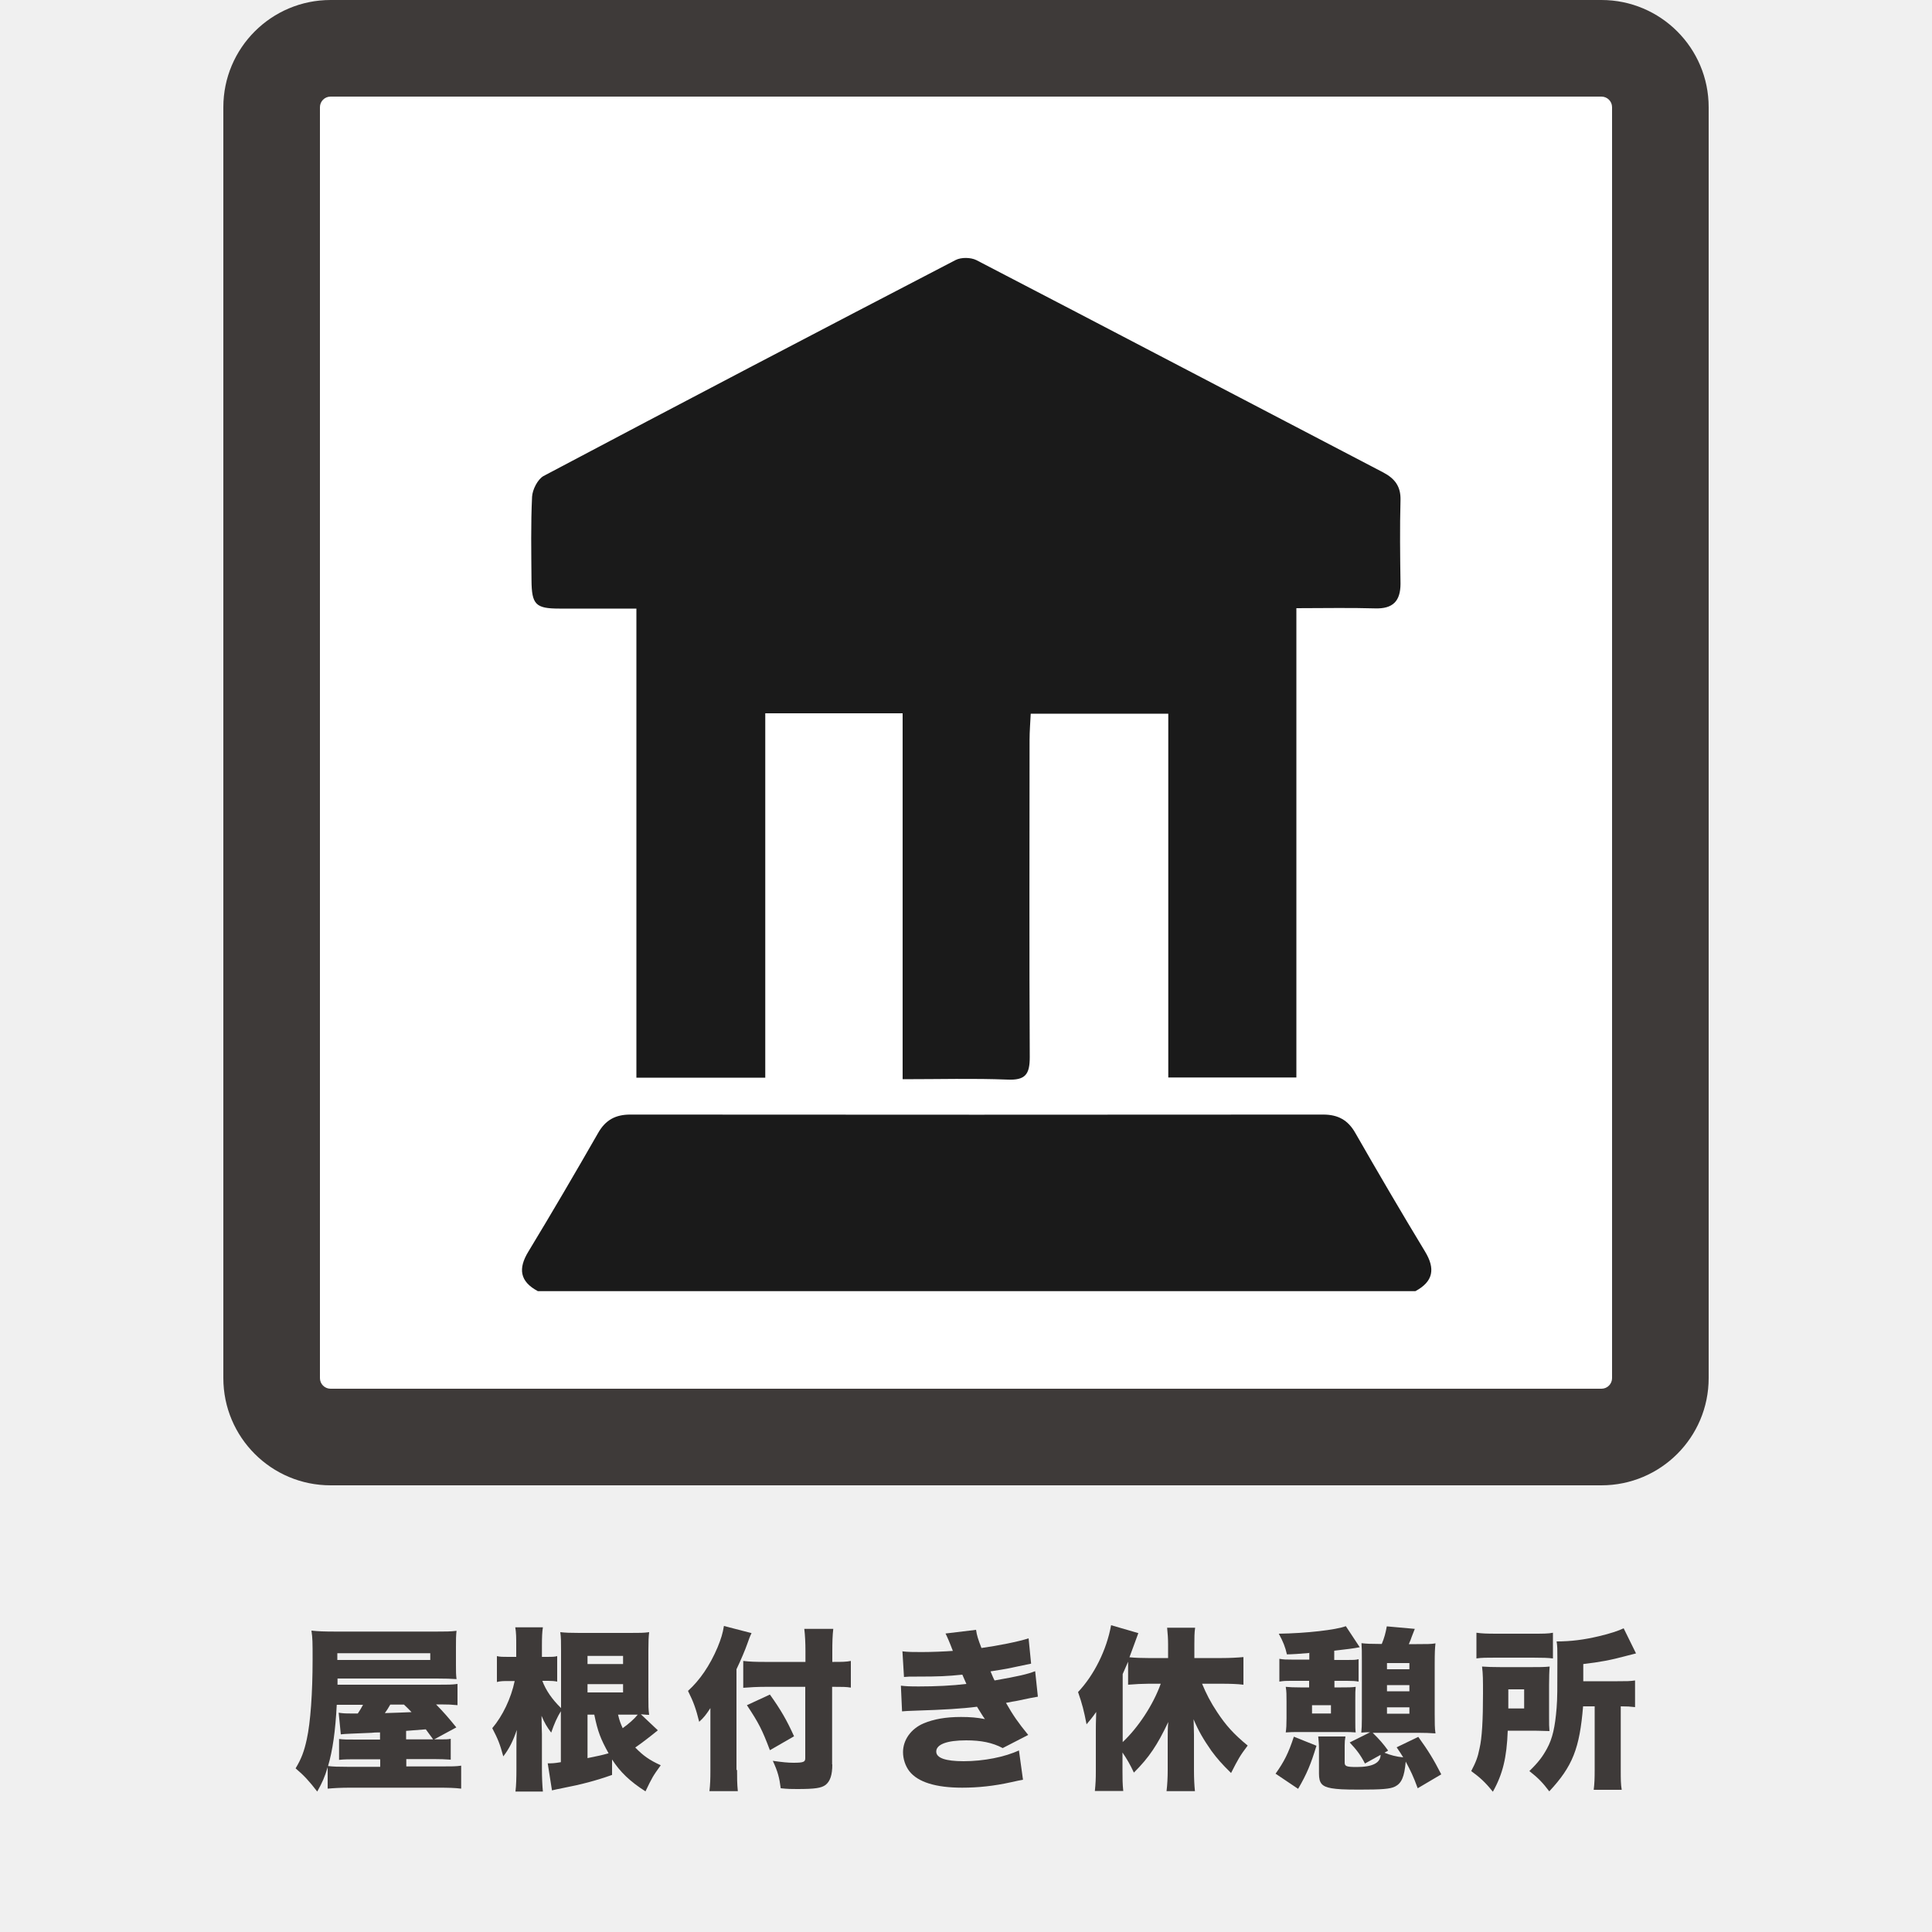
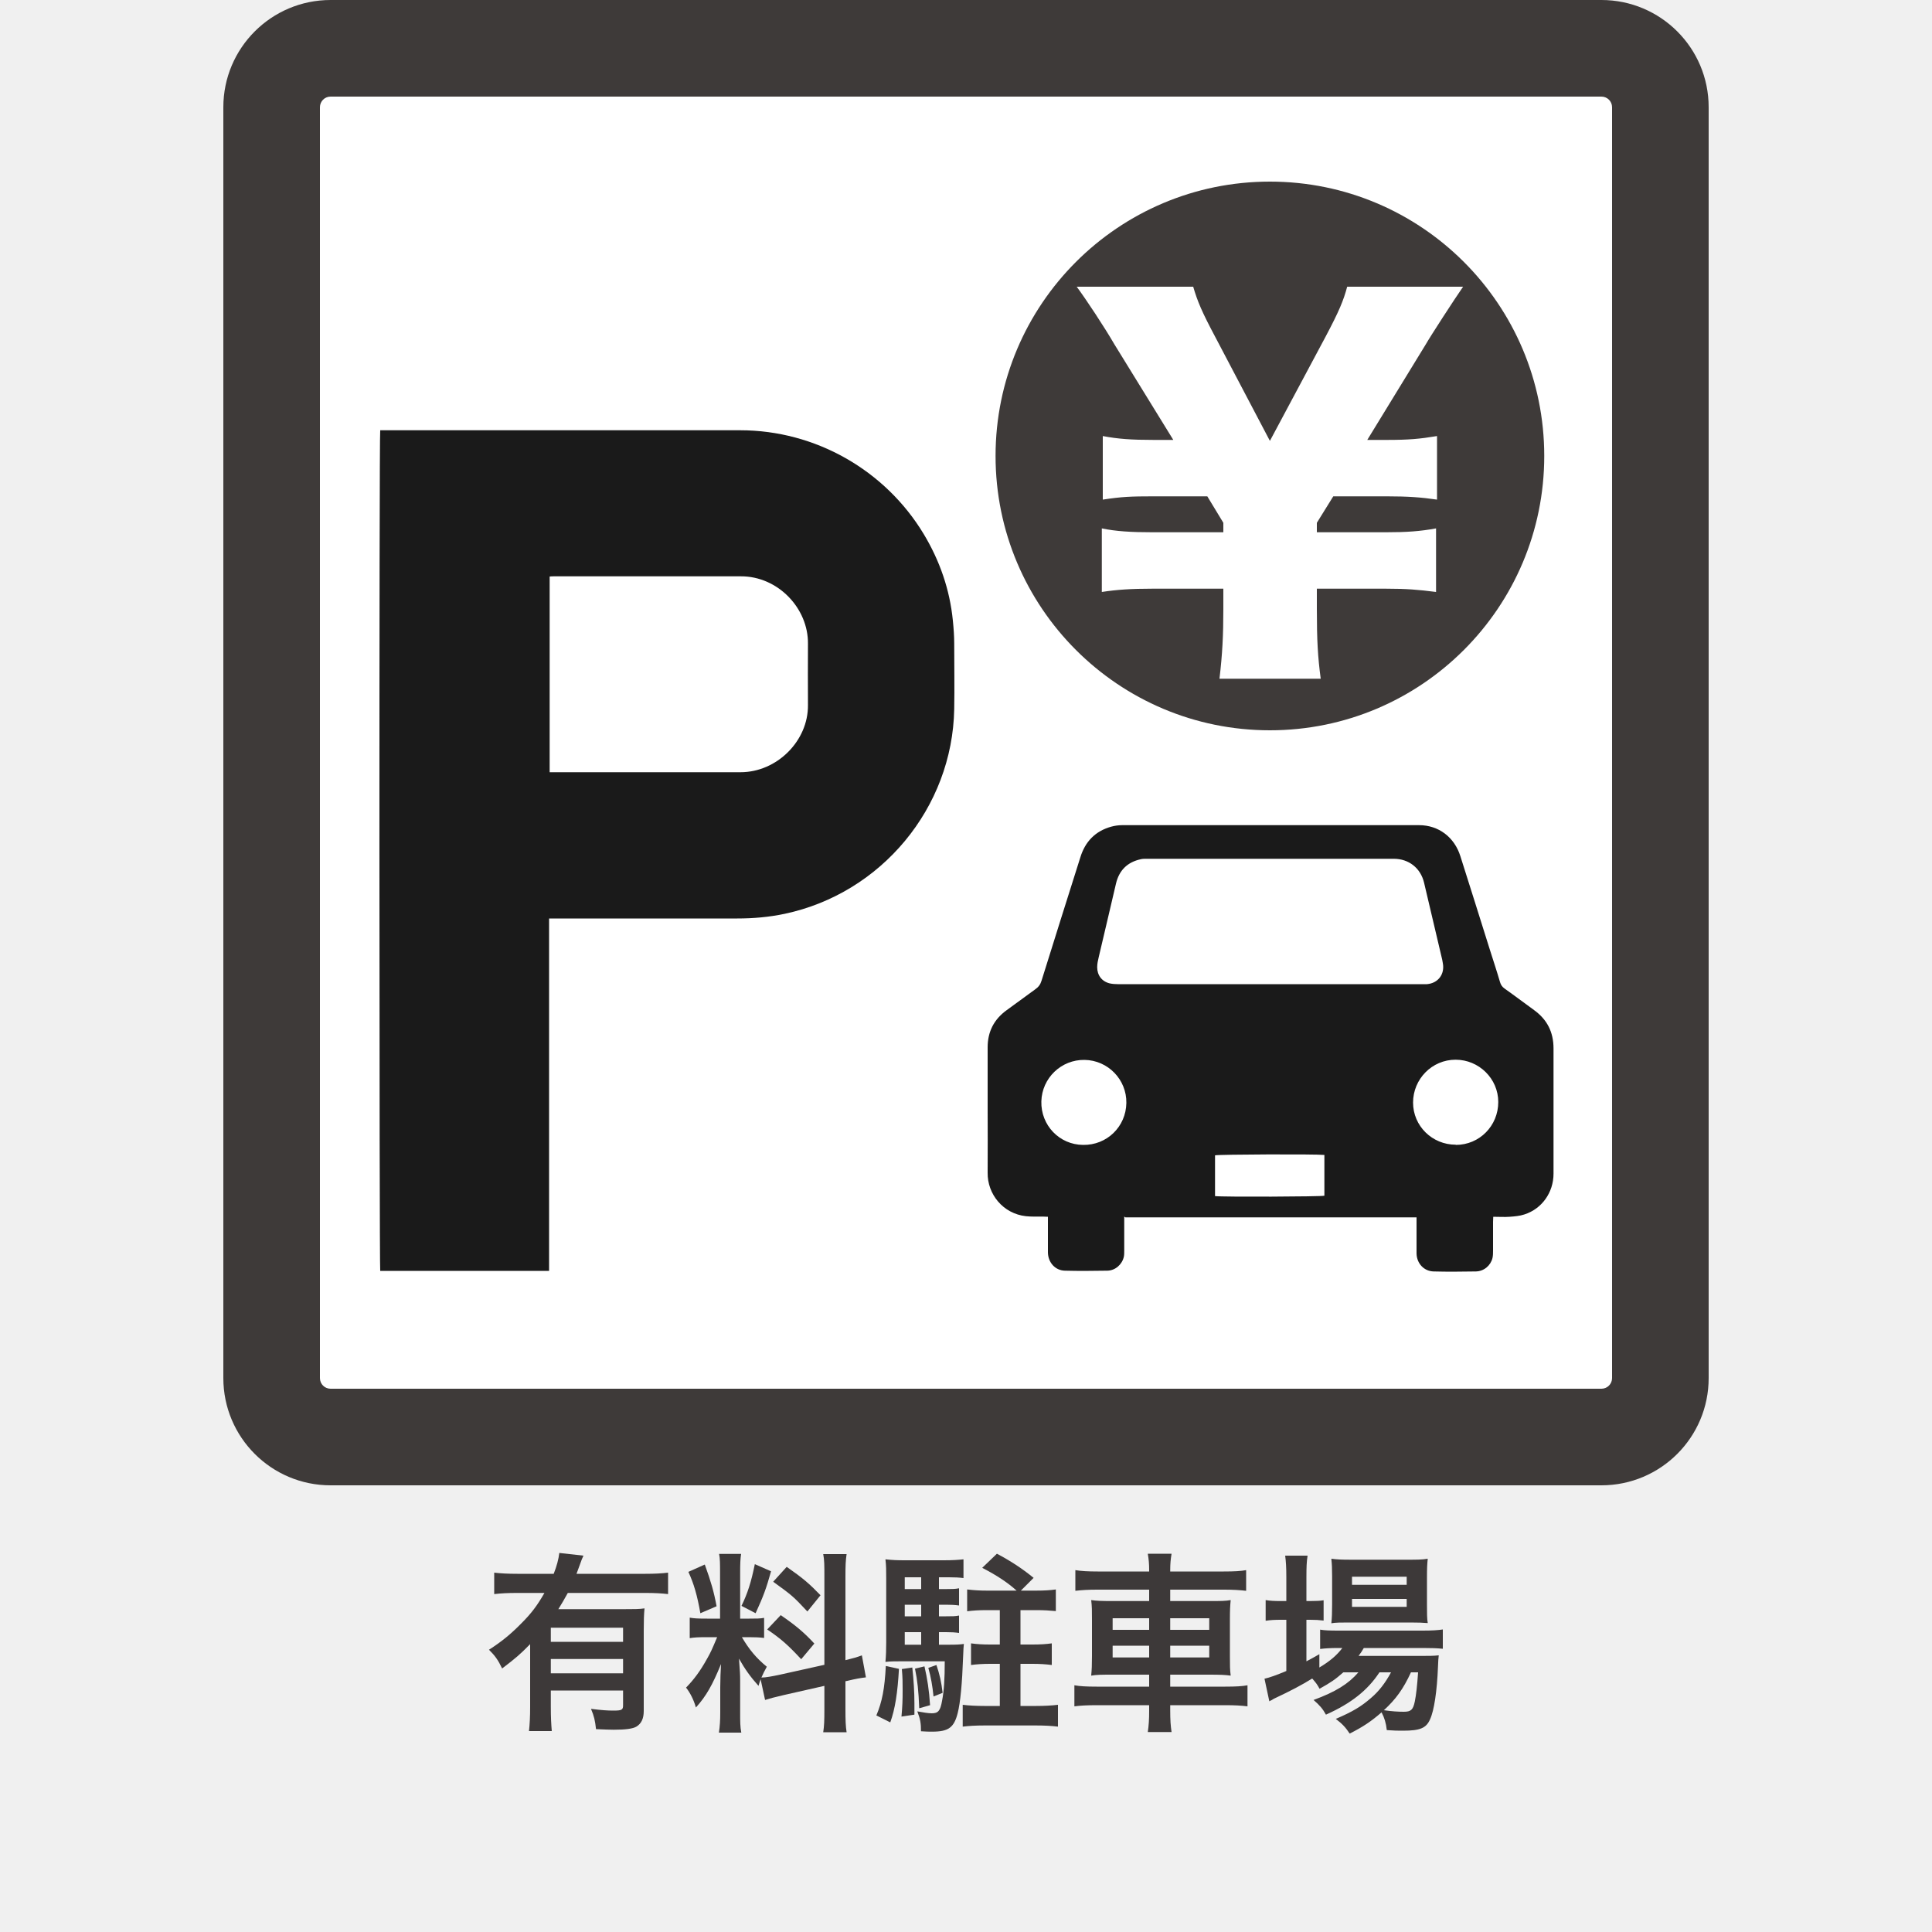
<svg xmlns="http://www.w3.org/2000/svg" id="_レイヤー_1" data-name="レイヤー 1" viewBox="0 0 100 100">
  <defs>
    <style>
      .cls-1 {
        fill: #fff;
      }

      .cls-2 {
        fill: #3e3a39;
      }

      .cls-3 {
        fill: #1a1a1a;
      }
+ 
+       .cls-4 {
+         fill: #3d3939;
+       }
    </style>
  </defs>
  <g>
-     <path class="cls-1" d="M17.11,2.5H82.89c1.68,0,3.04,1.36,3.04,3.04V71.33c0,1.68-1.36,3.05-3.05,3.05H17.11c-1.68,0-3.04-1.36-3.04-3.04V5.54c0-1.68,1.36-3.04,3.04-3.04Z" />
-     <path class="cls-2" d="M82.89,5c.3,0,.55,.24,.55,.55V71.33c0,.3-.24,.55-.55,.55H17.11c-.3,0-.55-.24-.55-.55V5.55c0-.3,.24-.55,.55-.55H82.89M82.89,0H17.11C14.05,0,11.56,2.48,11.56,5.55V71.33c0,3.06,2.48,5.55,5.55,5.55H82.89c3.06,0,5.55-2.48,5.55-5.55V5.55C88.44,2.48,85.95,0,82.89,0h0Z" />
+     <g>
+       <path class="cls-1" d="M17.11,2.5H82.89c1.68,0,3.05,1.36,3.05,3.05V71.33c0,1.68-1.36,3.05-3.05,3.05H17.11c-1.68,0-3.04-1.36-3.04-3.04V5.54c0-1.68,1.36-3.04,3.04-3.04Z" />
+       <path class="cls-2" d="M82.89,5c.3,0,.55,.24,.55,.55V71.33c0,.3-.24,.55-.55,.55H17.11c-.3,0-.55-.24-.55-.55V5.55c0-.3,.24-.55,.55-.55H82.89M82.89,0H17.11C14.05,0,11.56,2.48,11.56,5.55V71.33c0,3.06,2.48,5.55,5.55,5.55H82.89c3.06,0,5.55-2.48,5.55-5.55V5.55C88.44,2.48,85.95,0,82.89,0h0Z" />
+     </g>
+     <g>
+       <path class="cls-3" d="M28.42,47.54v18.24c-2.93,0-5.83,0-8.74,0-.05-.16-.06-43.25,0-43.51,.1,0,.2,0,.31,0,6.11,0,12.21,0,18.32,0,3.9,0,7.51,2.07,9.5,5.37,.83,1.38,1.35,2.87,1.51,4.48,.04,.4,.07,.8,.07,1.19,0,1.13,.02,2.26,0,3.39-.09,5.11-3.77,9.54-8.78,10.6-.81,.17-1.62,.24-2.45,.24-3.18,0-6.36,0-9.54,0-.05,0-.1,0-.19,0Zm.02-7.57c.1,0,.19,0,.28,0,3.2,0,6.41,0,9.61,0,1.88,0,3.51-1.62,3.49-3.48,0-1.06-.01-2.11,0-3.17,.02-1.84-1.56-3.5-3.48-3.49-.47,0-.95,0-1.42,0-2.74,0-5.47,0-8.21,0-.09,0-.17,0-.26,.01v10.13Z" />
+       <path class="cls-3" d="M58.19,62.97c0,.61,0,1.2,0,1.78,0,.1,0,.2-.02,.3-.09,.4-.44,.71-.85,.72-.73,.01-1.47,.02-2.2,0-.5-.01-.87-.42-.88-.94,0-.52,0-1.03,0-1.55,0-.09,0-.18,0-.3-.1,0-.19-.01-.27-.01-.29,0-.59,.01-.87-.02-1.18-.13-2-1.14-1.98-2.26,.01-1.12,0-2.24,0-3.35,0-1.04,0-2.09,0-3.13,0-.81,.33-1.45,.98-1.92,.49-.36,.98-.72,1.48-1.08,.17-.12,.27-.25,.33-.45,.66-2.13,1.34-4.26,2.01-6.39,.25-.81,.77-1.35,1.59-1.58,.18-.05,.38-.08,.57-.08,5.12,0,10.24,0,15.37,0,1.01,0,1.83,.62,2.14,1.61,.51,1.6,1.01,3.2,1.51,4.79,.18,.57,.37,1.14,.54,1.72,.04,.14,.11,.25,.24,.34,.51,.36,1.01,.74,1.52,1.11,.68,.49,1.01,1.14,1.01,1.99,0,2.16,0,4.32,0,6.48,0,.97-.6,1.82-1.51,2.11-.24,.08-.5,.1-.76,.12-.27,.02-.55,0-.85,0,0,.1-.01,.18-.01,.26,0,.49,0,.98,0,1.48,0,.13,0,.27-.03,.4-.1,.39-.44,.68-.86,.69-.73,.01-1.45,.02-2.18,0-.51-.01-.88-.42-.89-.93,0-.53,0-1.05,0-1.58,0-.09,0-.18,0-.29h-15.07Zm7.53-12.03c2.62,0,5.24,0,7.86,0,.09,0,.18,0,.28,0,.58-.05,.93-.52,.82-1.09-.01-.06-.02-.11-.03-.17-.31-1.33-.63-2.66-.94-3.99-.18-.76-.79-1.24-1.57-1.24-4.27,0-8.54,0-12.81,0-.09,0-.18,0-.27,.02-.71,.15-1.14,.58-1.3,1.28-.29,1.27-.6,2.53-.89,3.79-.04,.17-.08,.34-.08,.52,0,.42,.24,.74,.65,.84,.14,.03,.28,.04,.42,.04,2.63,0,5.25,0,7.88,0Zm9.63,8.32c1.23,0,2.2-.99,2.2-2.22,0-1.21-1-2.19-2.21-2.19-1.22,0-2.2,1-2.2,2.22,0,1.21,.99,2.18,2.21,2.18Zm-17.05-2.17c.02-1.21-.95-2.21-2.16-2.23-1.21-.02-2.21,.94-2.24,2.15-.03,1.23,.93,2.24,2.16,2.25,1.23,.02,2.22-.94,2.24-2.17Zm4.59,4.82c.4,.05,5.49,.03,5.66-.02v-2.11c-.44-.05-5.48-.03-5.66,.02v2.11Z" />
+     </g>
+     <circle class="cls-2" cx="65.73" cy="23.6" r="14.2" />
+     <path class="cls-1" d="M63.12,35.13c.15-1.27,.2-2.24,.2-3.61v-1.05h-3.66c-1.12,0-1.85,.05-2.63,.17v-3.29c.73,.15,1.49,.2,2.63,.2h3.66v-.49l-.83-1.37h-2.78c-1.17,0-1.66,.02-2.63,.17v-3.29c.78,.15,1.49,.2,2.63,.2h1.02l-3.05-4.95c-.51-.88-1.46-2.32-1.95-2.98h6.03c.22,.76,.46,1.32,1.12,2.56l2.85,5.42,2.88-5.39c.71-1.34,.93-1.88,1.12-2.59h6c-.44,.63-1.71,2.59-1.93,2.98l-3.03,4.95h1c1.15,0,1.71-.05,2.61-.2v3.29c-.81-.12-1.51-.17-2.61-.17h-2.76l-.85,1.37v.49h3.56c1.1,0,1.78-.05,2.61-.2v3.29c-.93-.12-1.54-.17-2.61-.17h-3.56v1.05c0,1.63,.05,2.49,.2,3.61h-5.25Z" />
  </g>
-   <path class="cls-3" d="M27.84,66.83c-.94-.5-1.03-1.17-.49-2.05,1.23-2.03,2.43-4.08,3.61-6.14,.38-.67,.9-.95,1.66-.95,11.96,.01,23.91,.01,35.87,0,.76,0,1.28,.28,1.66,.95,1.18,2.06,2.38,4.11,3.61,6.14,.54,.89,.43,1.55-.5,2.05H27.84Z" />
-   <path class="cls-3" d="M46.74,36.92h-7.13v18.86h-6.67V31.5c-1.42,0-2.71,0-3.99,0-1.23,0-1.43-.21-1.44-1.47-.01-1.44-.04-2.89,.03-4.32,.02-.37,.29-.9,.59-1.07,7.1-3.76,14.21-7.48,21.33-11.18,.29-.15,.78-.14,1.07,0,7.03,3.65,14.04,7.33,21.06,10.99,.61,.32,.92,.73,.9,1.44-.04,1.44-.02,2.88,0,4.32,0,.9-.39,1.31-1.32,1.28-1.32-.04-2.65-.01-4.07-.01v24.29h-6.63v-18.83h-7.12c-.02,.45-.06,.9-.06,1.35,0,5.48-.02,10.96,.01,16.43,0,.89-.23,1.2-1.15,1.16-1.76-.07-3.52-.02-5.43-.02v-18.96Z" />
  <g>
-     <path class="cls-2" d="M22.48,90.03h.32c.24,0,.39,0,.53-.03v1.08c-.28-.02-.53-.03-.87-.03h-1.43v.38h1.79c.57,0,.79,0,1.05-.04v1.19c-.32-.04-.63-.05-1.24-.05h-4.47c-.54,0-.86,.02-1.2,.05v-1.11c-.15,.5-.27,.78-.54,1.26-.41-.53-.67-.82-1.12-1.2,.3-.5,.44-.87,.58-1.51,.19-.87,.3-2.38,.3-4.13,0-.87,0-1.11-.06-1.49,.35,.04,.69,.05,1.27,.05h5.2c.46,0,.74,0,1.04-.04-.03,.28-.03,.43-.03,.83v.94c0,.35,0,.49,.03,.73-.29-.02-.57-.03-1.03-.03h-5.13v.32s5.18,0,5.18,0c.53,0,.76,0,1.03-.04v1.1c-.31-.03-.46-.04-.88-.04h-.23c.4,.41,.61,.65,1.05,1.19l-1.13,.61Zm-2.81,1.03h-1.21c-.36,0-.63,0-.91,.03v-1.08c.25,.03,.38,.03,.92,.03h1.2v-.37q-.31,0-.44,.02c-.91,.04-1.37,.05-1.59,.08l-.11-1.12c.21,.03,.3,.04,.65,.04h.34c.12-.18,.18-.28,.27-.45h-1.36c-.07,1.36-.21,2.35-.45,3.17,.26,.03,.5,.04,1.03,.04h1.67v-.38Zm2.6-5.14v-.35h-4.81v.35h4.81Zm-2.07,2.31c-.12,.21-.16,.27-.28,.44,.54-.02,1-.03,1.38-.05-.12-.13-.15-.16-.39-.39h-.71Zm2.22,1.8q-.26-.36-.38-.52-.74,.06-1.02,.08v.44h1.4Z" />
-     <path class="cls-2" d="M29.05,88.54c-.21,.33-.37,.7-.52,1.14-.22-.29-.35-.51-.5-.87q0,.31,.02,.96v1.8c0,.44,.02,.86,.05,1.16h-1.42c.04-.31,.05-.73,.05-1.16v-1.11c0-.31,0-.58,.02-.92-.2,.59-.4,.98-.7,1.37-.18-.66-.27-.88-.57-1.46,.54-.64,.97-1.54,1.16-2.44h-.34c-.24,0-.39,0-.58,.05v-1.34c.16,.04,.31,.04,.58,.04h.42v-.58c0-.41,0-.67-.05-.95h1.43c-.04,.24-.05,.53-.05,.95v.58h.28c.23,0,.37,0,.51-.04v1.32c-.14-.03-.29-.04-.48-.04h-.29c.19,.5,.5,.95,.97,1.41v-2.97c0-.45,0-.69-.04-.96,.28,.03,.52,.04,.99,.04h2.62c.49,0,.72,0,.99-.04-.03,.26-.04,.49-.04,.97v2.35c0,.5,0,.67,.04,.96-.18,0-.24-.02-.43-.03l.88,.83c-.38,.31-.87,.69-1.17,.89,.41,.42,.71,.64,1.32,.92-.4,.55-.45,.64-.79,1.35-.8-.51-1.32-1.01-1.73-1.65v.8c-.82,.29-1.56,.49-2.6,.69-.26,.05-.34,.07-.51,.11l-.22-1.4c.23,0,.32,0,.68-.06v-2.69Zm3.2-2.41v-.42h-1.84v.42h1.84Zm-1.84,1.47h1.84v-.43h-1.84v.43Zm0,3.4c.59-.12,.73-.15,1.09-.25-.41-.74-.56-1.12-.74-2h-.35v2.25Zm1.58-2.25c.08,.33,.12,.43,.24,.7,.33-.24,.57-.45,.78-.7h-1.03Z" />
-     <path class="cls-2" d="M38.15,91.61c0,.4,0,.72,.04,1.1h-1.47c.04-.33,.05-.63,.05-1.07v-2.31c0-.49,0-.62,0-.92-.23,.35-.33,.48-.58,.71-.17-.68-.29-1.02-.58-1.6,.61-.55,1.13-1.31,1.53-2.25,.18-.44,.27-.73,.33-1.11l1.43,.37c-.08,.16-.14,.32-.23,.58-.09,.26-.32,.81-.55,1.29v5.22Zm4.93-.28c0,.54-.11,.86-.34,1.05-.22,.17-.55,.22-1.48,.22-.28,0-.47,0-.85-.04-.07-.55-.15-.86-.41-1.42,.49,.07,.79,.1,1.06,.1,.52,0,.62-.04,.62-.23v-3.7h-2.05c-.42,0-.8,.02-1.16,.05v-1.39c.34,.04,.66,.05,1.1,.05h2.12v-.54c0-.45-.02-.84-.06-1.17h1.5c-.04,.35-.05,.68-.05,1.17v.54h.09c.4,0,.61,0,.87-.05v1.38c-.24-.04-.45-.04-.84-.04h-.13v4.01Zm-3.23-3.62c.57,.8,.87,1.32,1.25,2.16l-1.25,.72c-.4-1.06-.58-1.41-1.19-2.33l1.19-.55Z" />
-     <path class="cls-2" d="M46.68,85.47c.32,.04,.61,.04,1.03,.04,.51,0,1.21-.03,1.61-.06-.19-.5-.3-.74-.38-.9l1.58-.19c.04,.29,.11,.5,.28,.94,.86-.12,1.92-.33,2.44-.5l.13,1.31q-.17,.04-.67,.14c-.52,.11-.53,.12-1.43,.26,.07,.17,.17,.41,.21,.47,1.25-.22,1.68-.32,2.1-.48l.14,1.32q-.21,.03-1.11,.22s-.42,.07-.54,.1c.37,.65,.62,1.01,1.15,1.66l-1.32,.68c-.53-.28-1.11-.4-1.89-.4-1,0-1.55,.21-1.55,.58,0,.33,.47,.5,1.42,.5,1.04,0,2.14-.22,2.86-.56l.21,1.52q-.19,.03-.63,.13c-.86,.19-1.68,.28-2.52,.28-1.37,0-2.29-.29-2.73-.85-.21-.27-.33-.64-.33-.99,0-.63,.41-1.21,1.07-1.49,.53-.22,1.14-.33,1.93-.33,.48,0,.84,.03,1.24,.11-.1-.13-.23-.35-.41-.64-.76,.1-1.8,.16-3.1,.2-.54,.02-.57,.02-.78,.04l-.06-1.33c.26,.03,.43,.04,.93,.04,.86,0,1.73-.04,2.46-.13-.03-.07-.1-.23-.21-.48-.79,.08-1.21,.1-2.35,.1-.4,0-.47,0-.67,.02l-.08-1.32Z" />
-     <path class="cls-2" d="M62.22,87.15c.21,.51,.44,.96,.78,1.47,.45,.68,.85,1.13,1.58,1.73-.39,.51-.5,.71-.86,1.42-.48-.47-.7-.72-1.02-1.15-.41-.59-.67-1.03-.92-1.63,0,.23,.02,.46,.02,.8v1.84c0,.45,.02,.79,.05,1.08h-1.47c.04-.32,.06-.72,.06-1.07v-1.64c0-.26,0-.6,.03-.87-.57,1.2-.99,1.83-1.78,2.62-.2-.43-.36-.7-.59-1.04v.95c0,.38,0,.68,.04,1.04h-1.47c.04-.4,.05-.61,.05-1.04v-2.1c0-.13,0-.45,.02-.95-.19,.27-.32,.43-.5,.64-.14-.72-.22-1.03-.44-1.67,.83-.88,1.48-2.18,1.71-3.46l1.41,.41q-.08,.21-.22,.6c-.07,.2-.15,.41-.24,.65,.31,.03,.64,.04,.96,.04h1.04v-.71c0-.29-.02-.57-.05-.86h1.45c-.04,.26-.04,.54-.04,.86v.71h1.43c.39,0,.78-.02,1.11-.05v1.43c-.32-.04-.72-.05-1.06-.05h-1.08Zm-2.79,0c-.28,0-.69,.02-1.04,.05v-1.19c-.13,.3-.15,.35-.28,.64v3.52c.8-.75,1.58-1.93,1.97-3.02h-.65Z" />
-     <path class="cls-2" d="M66.02,91.81c.45-.63,.67-1.07,.95-1.92l1.17,.47c-.29,.95-.5,1.46-.95,2.23l-1.16-.78Zm1.73-6.25c-.44,.04-.94,.07-1.14,.07-.08-.37-.2-.67-.42-1.07,1.43-.02,2.97-.2,3.47-.39l.72,1.09c-.31,.06-.62,.1-1.32,.18v.48h.68c.32,0,.41,0,.58-.04v1.16c-.17-.03-.3-.04-.59-.04h-.66v.34h.34c.37,0,.55,0,.76-.03-.02,.19-.02,.31-.02,.69v1c0,.41,0,.51,.02,.67-.23-.02-.3-.02-.75-.02h-2.12c-.37,0-.5,0-.75,.02,.03-.22,.04-.39,.04-.73v-.89c0-.31,0-.5-.04-.74,.22,.02,.4,.03,.75,.03h.46v-.34h-.95c-.21,0-.37,0-.59,.04v-1.18c.23,.04,.36,.04,.63,.04h.92v-.36Zm.16,3.13h.98v-.43h-.98v.43Zm3.11,.97c.36,.35,.58,.6,.83,.95l-.19,.11c.28,.12,.63,.21,.97,.24-.11-.18-.17-.27-.34-.52l1.12-.54c.52,.72,.79,1.16,1.19,1.94l-1.22,.72c-.23-.63-.36-.89-.62-1.38-.07,.8-.22,1.12-.55,1.29-.25,.13-.71,.16-1.85,.16-.84,0-1.12-.02-1.44-.07-.5-.09-.65-.26-.65-.76v-1.29c0-.25-.02-.44-.04-.63h1.41c-.03,.18-.04,.27-.04,.47v.88c0,.19,.09,.23,.62,.23q1.23,0,1.24-.63l-.81,.45c-.22-.43-.43-.71-.79-1.09l1.06-.53c-.13,0-.28,0-.46,.02,.02-.17,.03-.4,.03-.75v-2.93c0-.53,0-.67-.02-.95,.24,.03,.49,.04,.91,.04h.14c.13-.31,.2-.57,.26-.91l1.45,.13q-.06,.14-.16,.41c-.04,.12-.07,.2-.15,.38h.4c.5,0,.78,0,.98-.04-.03,.28-.04,.47-.04,1.1v2.55c0,.49,0,.73,.04,1.01-.34-.02-.5-.03-.89-.03h-2.39Zm.77-3.26h1.16v-.32h-1.16v.32Zm0,1.14h1.16v-.32h-1.16v.32Zm0,1.16h1.16v-.33h-1.16v.33Z" />
-     <path class="cls-2" d="M80.18,88.8c0,.5,0,.54,.02,.8-.22,0-.44-.02-.95-.02h-1.21c-.05,1.4-.26,2.25-.77,3.16-.4-.5-.67-.74-1.12-1.07,.24-.46,.34-.71,.43-1.17,.13-.55,.18-1.48,.18-2.84,0-.72,0-1-.05-1.4,.31,.02,.52,.03,.97,.03h1.57c.46,0,.67,0,.96-.03-.02,.22-.03,.57-.03,.96v1.58Zm-3.76-4.29c.29,.04,.51,.05,1.09,.05h1.76c.61,0,.87,0,1.11-.05v1.33c-.24-.03-.54-.04-1.04-.04h-1.92c-.47,0-.74,0-1,.04v-1.33Zm2.47,3.92v-.99h-.82v.44c0,.31,0,.32,0,.55h.83Zm3.05-.11c-.18,2.18-.54,3.1-1.75,4.4-.33-.44-.58-.7-1.03-1.05,.47-.46,.68-.74,.91-1.16,.29-.53,.42-1.12,.5-2.11,.04-.48,.04-.98,.04-2.54,0-.5,0-.66-.04-.9,.76,0,1.43-.09,2.19-.27,.56-.13,1.04-.29,1.28-.41l.64,1.3c-.19,.05-.23,.06-.47,.12-.85,.23-1.4,.33-2.26,.43v.89h1.77c.47,0,.64,0,.91-.04v1.38c-.27-.03-.39-.04-.74-.04v3.28c0,.5,0,.74,.05,1.04h-1.45c.04-.32,.05-.58,.05-1.04v-3.28h-.63Z" />
+     <path class="cls-4" d="M27.44,85.1c-.53,.54-.73,.71-1.45,1.26-.21-.44-.36-.65-.68-.97,.67-.43,1.14-.82,1.68-1.37,.51-.51,.82-.92,1.19-1.57h-1.41c-.49,0-.85,.02-1.19,.06v-1.11c.35,.04,.7,.06,1.2,.06h1.88c.16-.41,.25-.75,.29-1.08l1.25,.14c-.07,.15-.09,.19-.22,.56-.04,.12-.06,.17-.14,.38h3.57c.49,0,.84-.02,1.17-.06v1.11c-.33-.04-.7-.06-1.17-.06h-4.02c-.18,.33-.3,.53-.49,.84h3.42c.5,0,.75,0,1.04-.04-.03,.31-.04,.63-.04,1.14v4.17c0,.39-.12,.65-.38,.81-.19,.11-.56,.16-1.17,.16-.23,0-.42-.01-.92-.03-.05-.45-.1-.67-.26-1.05,.56,.07,.85,.09,1.16,.09,.44,0,.5-.04,.5-.28v-.76h-3.74v.85c0,.54,.02,.89,.05,1.25h-1.18c.04-.36,.06-.75,.06-1.26v-3.24Zm4.81-.85h-3.74v.73h3.74v-.73Zm-3.74,1.62v.74h3.74v-.74h-3.74Z" />
+     <path class="cls-4" d="M39.37,86.92c-.05,.13-.06,.18-.11,.34-.42-.47-.7-.86-1.01-1.41,.05,.68,.06,.82,.06,1.14v1.65c0,.48,0,.74,.06,1.04h-1.16c.05-.32,.07-.62,.07-1.06v-1.29c0-.4,.02-.87,.04-1.2-.45,1.1-.77,1.66-1.3,2.25-.11-.39-.29-.75-.51-1.03,.42-.43,.74-.87,1.08-1.48,.21-.37,.25-.47,.53-1.13h-.52c-.44,0-.66,.01-.9,.05v-1.06c.23,.04,.44,.05,.9,.05h.67v-2.37c0-.45,0-.74-.05-.98h1.14c-.04,.26-.05,.49-.05,.97v2.38h.47c.38,0,.55,0,.77-.04v1.04c-.24-.03-.44-.04-.79-.04h-.36c.37,.63,.74,1.08,1.29,1.53-.14,.25-.18,.34-.28,.56,.23,0,.58-.07,.92-.14l2.34-.52v-4.57c0-.58,0-.85-.06-1.16h1.21c-.05,.33-.06,.6-.06,1.15v4.34c.41-.1,.59-.15,.85-.25l.21,1.14c-.27,.03-.55,.08-.96,.18l-.1,.02v1.46c0,.56,.01,.86,.06,1.18h-1.21c.05-.34,.06-.58,.06-1.19v-1.21l-2.12,.48c-.44,.1-.73,.18-.95,.25l-.23-1.07Zm-2.89-5.94c.32,.89,.47,1.4,.61,2.16l-.84,.36c-.16-.92-.34-1.54-.62-2.14l.85-.38Zm3.43,.35c-.26,.92-.39,1.27-.8,2.17l-.73-.38c.32-.67,.49-1.19,.69-2.16l.84,.37Zm.5,2.27c.79,.54,1.22,.91,1.74,1.47l-.68,.81c-.7-.75-1.04-1.05-1.76-1.54l.7-.74Zm.31-2.5c.86,.6,1.18,.88,1.75,1.47l-.68,.84c-.74-.79-.79-.83-1.77-1.54l.7-.77Z" />
+     <path class="cls-4" d="M46.53,86.38c-.07,1.24-.2,2.08-.45,2.77l-.72-.36c.3-.71,.43-1.39,.49-2.56l.68,.15Zm2.07-1.25h.5c.41,0,.59-.01,.79-.04-.02,.15-.02,.25-.04,.68-.05,1.37-.14,2.35-.28,2.9-.19,.75-.48,.96-1.32,.96-.16,0-.3,0-.58-.02,0-.41-.03-.61-.19-1.03,.32,.06,.58,.1,.75,.1,.33,0,.44-.13,.53-.64,.1-.51,.14-1.13,.14-2.05h-2.34c-.27,0-.46,0-.73,.03,.03-.31,.04-.65,.04-1.01v-3.31c0-.42,0-.65-.04-.99,.36,.04,.6,.05,1.01,.05h2c.47,0,.75-.02,1.03-.05v.97c-.23-.03-.46-.04-.75-.04h-.52v.61h.37c.29,0,.46,0,.67-.04v.89c-.22-.03-.4-.04-.67-.04h-.37v.6h.37c.33,0,.47,0,.67-.04v.9c-.22-.03-.4-.04-.67-.04h-.37v.65Zm-1.38,1.18c.07,.63,.11,1.27,.11,1.85,0,.13,0,.33,0,.59l-.67,.1c.05-.57,.06-.83,.06-1.36,0-.44,0-.63-.04-1.1l.55-.08Zm.46-4.67h-.85v.61h.85v-.61Zm0,1.42h-.85v.6h.85v-.6Zm-.85,1.42v.65h.85v-.65h-.85Zm1.02,1.77c.15,.65,.24,1.23,.29,2.01l-.56,.16c-.04-.94-.09-1.41-.22-2.05l.49-.12Zm.62-.07c.17,.51,.25,.86,.32,1.44l-.47,.19c-.06-.56-.13-.98-.27-1.48l.42-.15Zm4.15-3.85c-.47-.42-1.01-.78-1.78-1.18l.76-.73c.7,.37,1.3,.76,1.9,1.25l-.66,.66h.8c.43,0,.71-.02,1.01-.06v1.12c-.31-.03-.61-.05-1-.05h-.83v1.78h.63c.4,0,.7-.02,.99-.06v1.12c-.3-.04-.62-.06-.99-.06h-.63v2.18h.82c.39,0,.8-.02,1.12-.06v1.13c-.33-.04-.7-.06-1.12-.06h-2.69c-.44,0-.8,.02-1.12,.06v-1.13c.31,.04,.73,.06,1.12,.06h.8v-2.18h-.5c-.37,0-.7,.02-.99,.06v-1.12c.28,.04,.59,.06,.98,.06h.51v-1.78h-.68c-.41,0-.71,.02-1.01,.06v-1.13c.34,.04,.65,.06,1.01,.06h1.55Z" />
+     <path class="cls-4" d="M59.48,81.28c0-.33-.02-.56-.07-.86h1.23c-.05,.3-.07,.53-.07,.86v.06h2.77c.56,0,.88-.02,1.16-.07v1.07c-.33-.04-.68-.06-1.13-.06h-2.8v.59h2.02c.6,0,.83,0,1.11-.05-.03,.33-.04,.49-.04,1.02v1.87c0,.53,0,.69,.04,1.02-.3-.04-.53-.05-1.12-.05h-2.01v.62h2.85c.56,0,.87-.02,1.15-.07v1.09c-.32-.04-.64-.06-1.17-.06h-2.83v.26c0,.51,.02,.8,.07,1.13h-1.23c.05-.36,.07-.62,.07-1.13v-.26h-2.7c-.52,0-.87,.02-1.17,.06v-1.09c.29,.05,.61,.07,1.15,.07h2.72v-.62h-1.87c-.58,0-.84,0-1.13,.05,.03-.33,.04-.53,.04-1.02v-1.86c0-.49,0-.7-.04-1.03,.28,.04,.51,.05,1.1,.05h1.9v-.59h-2.69c-.44,0-.8,.02-1.13,.06v-1.07c.3,.05,.66,.07,1.16,.07h2.66v-.06Zm-1.89,2.48v.6h1.89v-.6h-1.89Zm0,1.42v.61h1.89v-.61h-1.89Zm5-.82v-.6h-2.02v.6h2.02Zm0,1.43v-.61h-2.02v.61h2.02Z" />
+     <path class="cls-4" d="M69.53,86.56c-.42,.37-.64,.52-1.23,.85-.12-.22-.17-.29-.38-.53-.57,.35-1.06,.61-1.99,1.05,0,0-.06,.04-.13,.08-.02,0-.06,.02-.1,.05l-.25-1.17c.27-.06,.63-.19,1.13-.4v-2.65h-.29c-.29,0-.52,.01-.78,.05v-1.07c.23,.04,.46,.05,.79,.05h.28v-1.24c0-.51-.02-.81-.06-1.11h1.16c-.05,.32-.06,.59-.06,1.12v1.23h.18c.33,0,.53-.01,.71-.04v1.05c-.24-.03-.43-.04-.7-.04h-.19v2.15c.27-.14,.35-.19,.67-.37v.69c.55-.33,.9-.63,1.19-1.01h-.22c-.42,0-.69,.02-.93,.05v-1c.23,.04,.49,.05,.94,.05h4.37c.48,0,.79-.02,1.04-.06v1c-.28-.03-.6-.04-1.03-.04h-3.06c-.09,.16-.14,.23-.27,.41h3.18c.49,0,.68,0,.97-.03-.02,.16-.03,.29-.04,.59-.05,1.26-.2,2.27-.41,2.72-.2,.46-.52,.59-1.4,.59-.27,0-.45,0-.84-.03-.04-.37-.12-.63-.27-.92-.54,.47-.96,.75-1.65,1.1-.22-.33-.38-.5-.72-.76,.88-.38,1.3-.63,1.82-1.08,.41-.35,.73-.76,1.04-1.33h-.6c-.61,.93-1.47,1.61-2.77,2.19-.17-.31-.32-.48-.64-.76,1.14-.42,1.8-.83,2.32-1.43h-.78Zm.3-2.58c-.39,0-.72,0-.92,.04,.03-.28,.04-.57,.04-.97v-1.46c0-.43-.01-.6-.04-.91,.31,.04,.54,.05,1.01,.05h2.91c.5,0,.78,0,1.07-.05-.03,.28-.04,.48-.04,.99v1.38c0,.44,0,.73,.04,.96-.21-.02-.51-.03-.91-.03h-3.16Zm.15-1.95h2.83v-.42h-2.83v.42Zm0,1.14h2.83v-.41h-2.83v.41Zm3.05,3.39c-.39,.85-.78,1.39-1.4,1.96,.41,.06,.74,.08,1.03,.08,.37,0,.48-.1,.57-.53,.07-.35,.12-.79,.17-1.51h-.37Z" />
  </g>
</svg>
